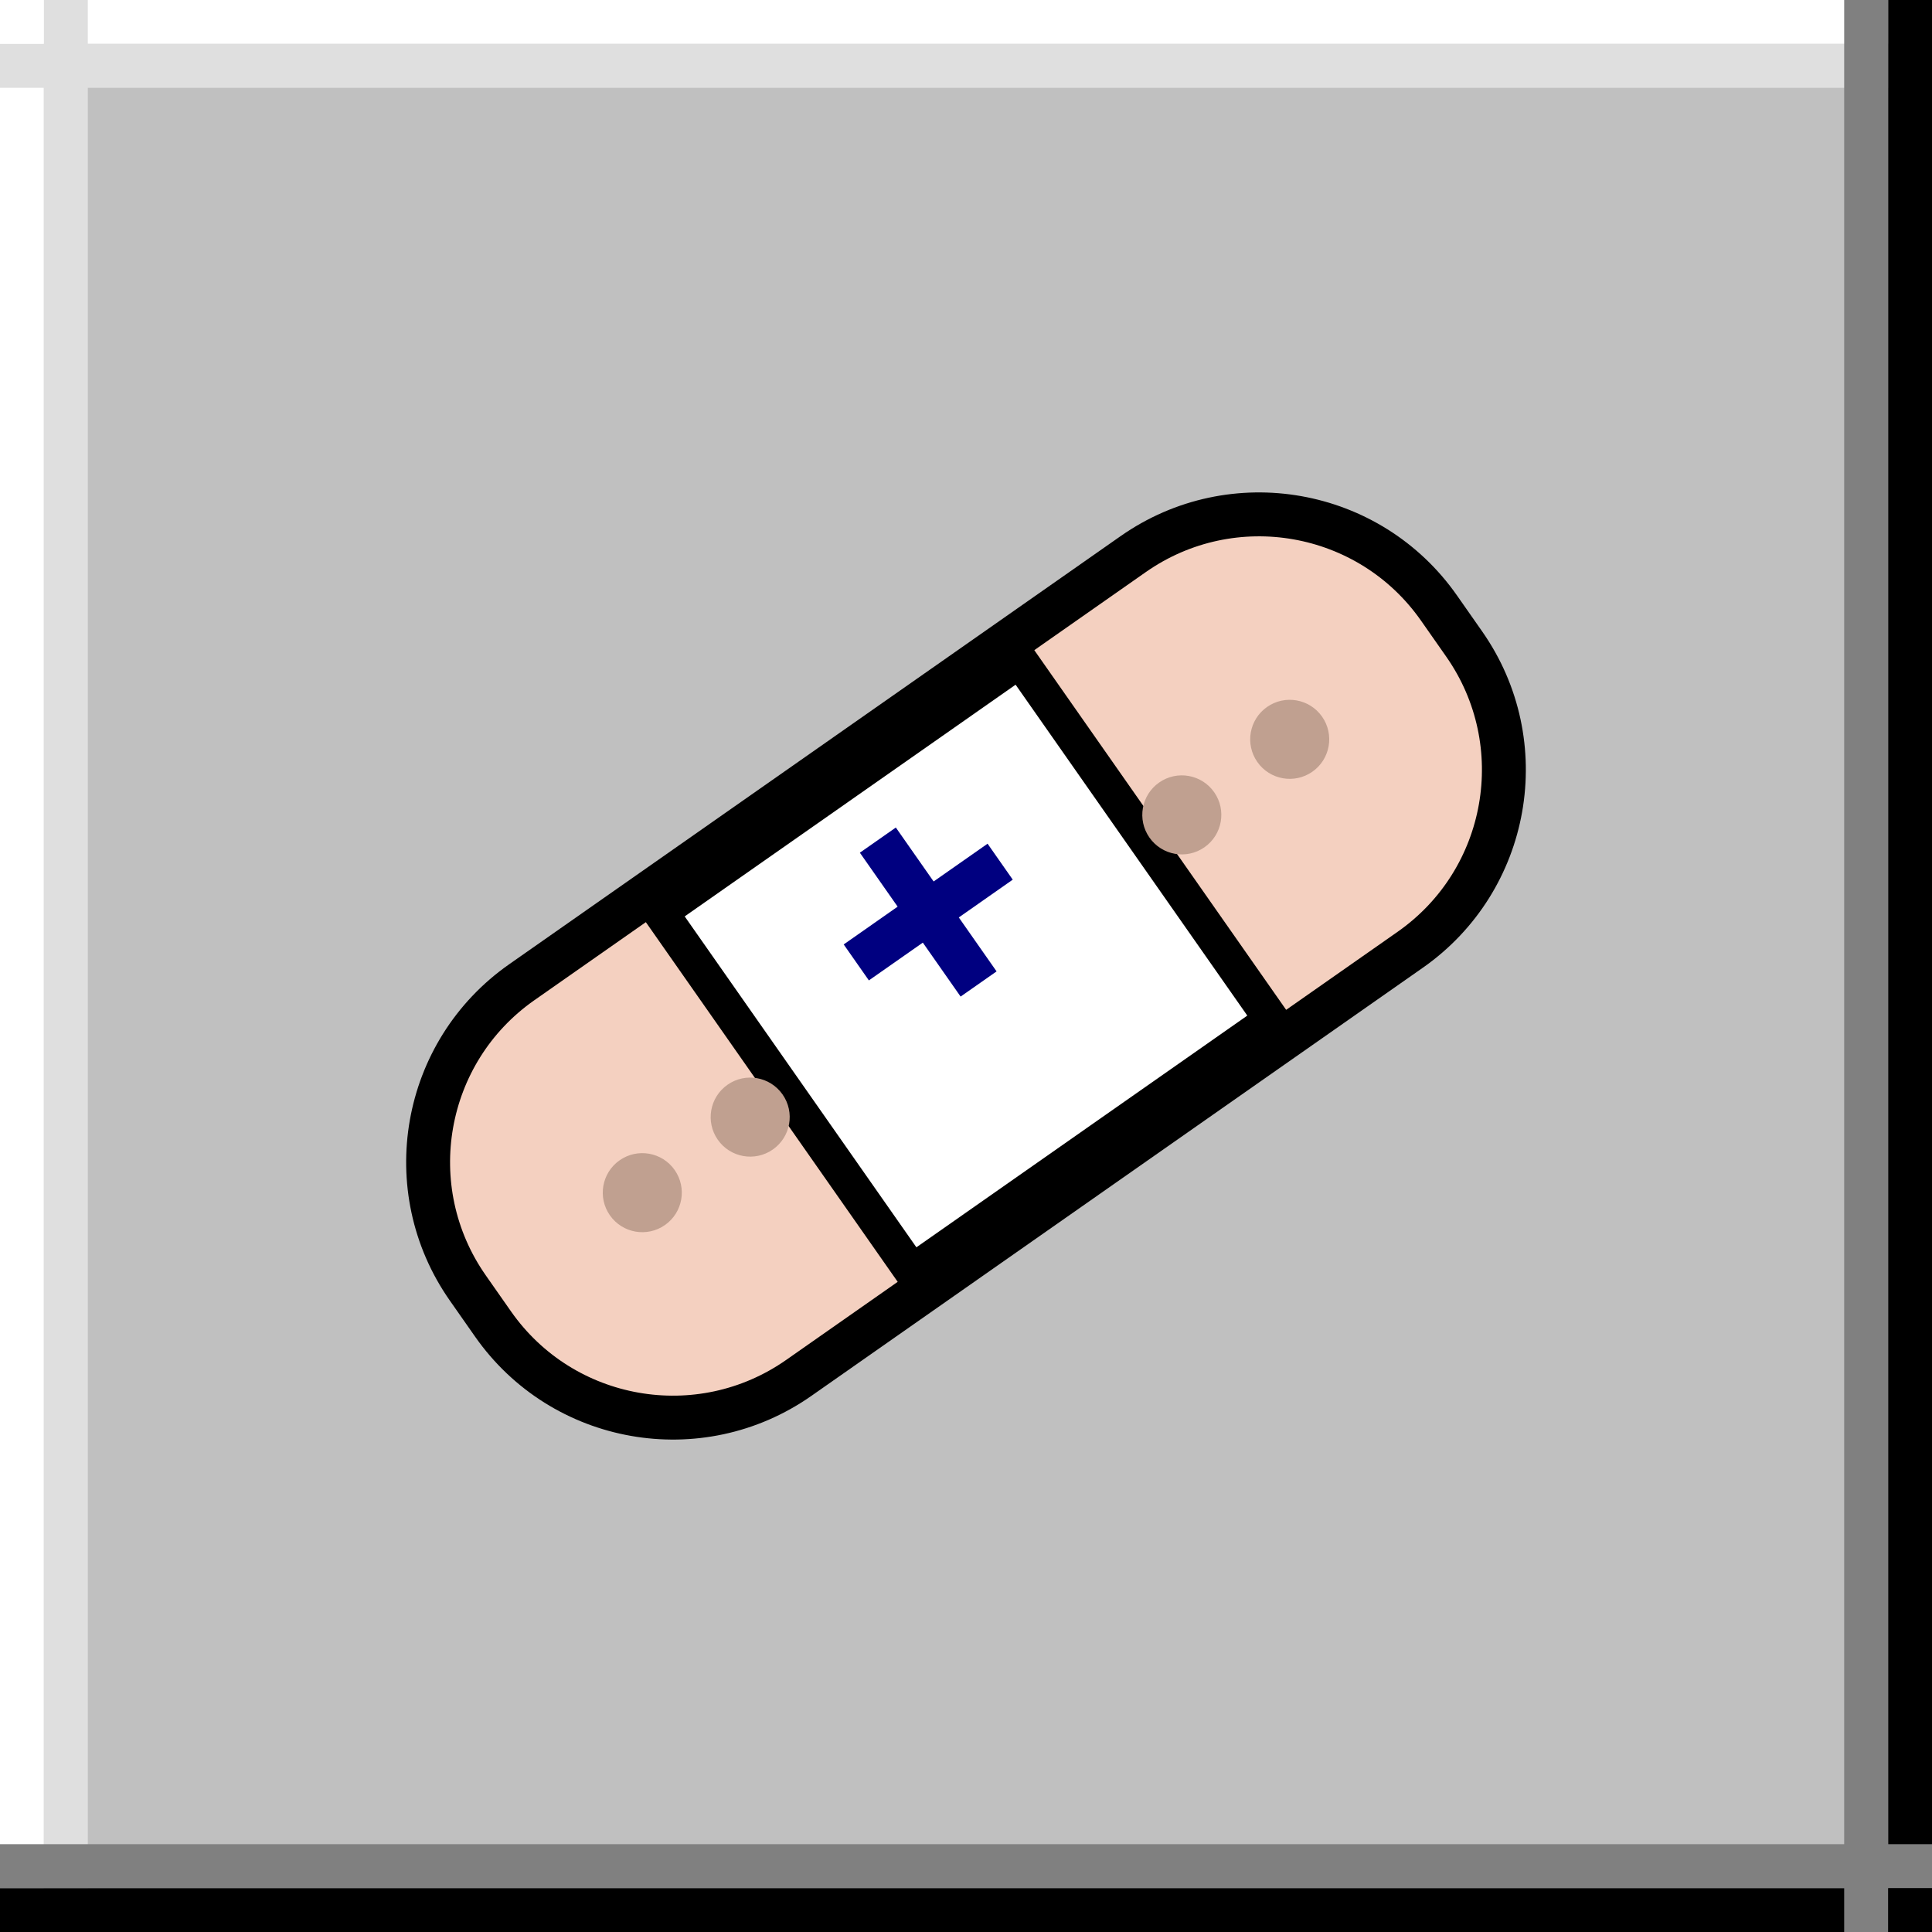
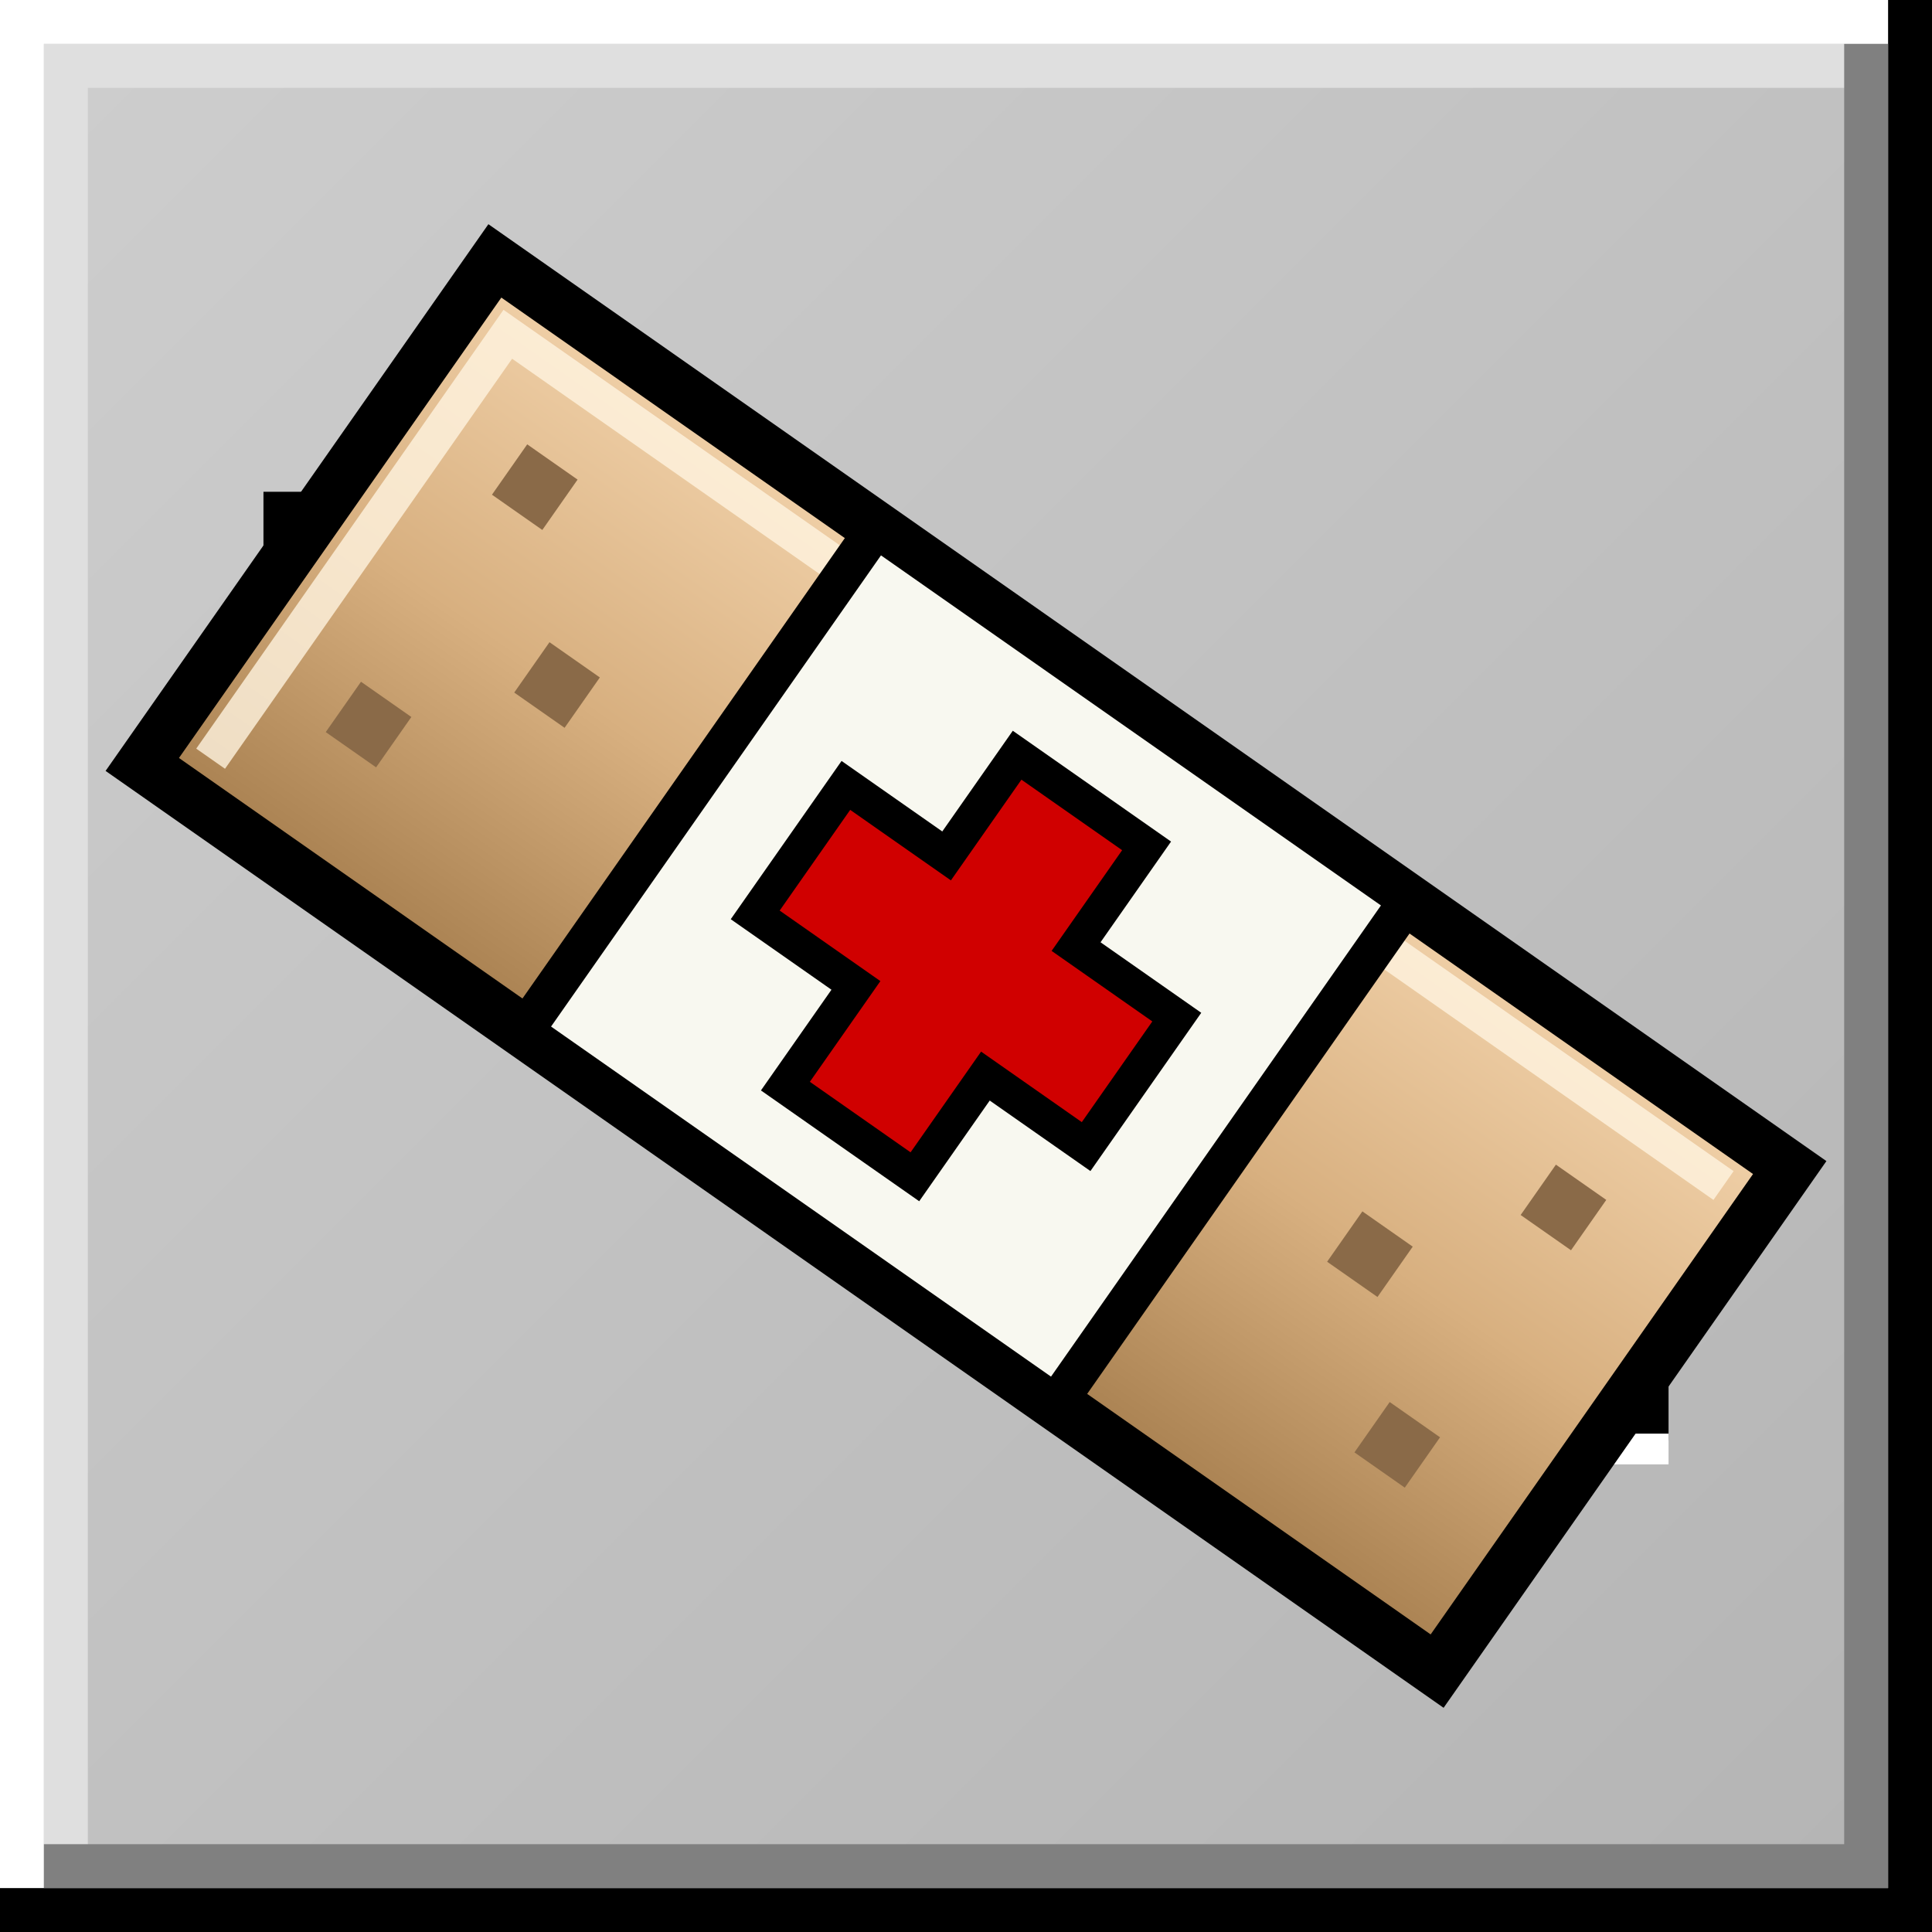
<svg xmlns="http://www.w3.org/2000/svg" viewBox="0 0 44 44">
-   <rect x="0.5" y="0.5" width="43" height="43" fill="#c0c0c0" />
-   <rect x="0" y="0" width="44" height="1" fill="#ffffff" />
-   <rect x="0" y="0" width="1" height="44" fill="#ffffff" />
-   <rect x="0" y="1" width="44" height="1" fill="#dfdfdf" />
-   <rect x="1" y="0" width="1" height="44" fill="#dfdfdf" />
-   <rect x="0" y="43" width="44" height="1" fill="#000000" />
-   <rect x="43" y="0" width="1" height="44" fill="#000000" />
-   <rect x="0" y="42" width="44" height="1" fill="#808080" />
-   <rect x="42" y="0" width="1" height="44" fill="#808080" />
-   <g transform="rotate(-35 22 22)">
-     <rect x="8.5" y="16.5" width="27" height="11" rx="5" fill="#f4d0c0" stroke="#000000" stroke-width="1" />
-     <rect x="17" y="17" width="10" height="10" fill="#ffffff" stroke="#000000" stroke-width="0.8" />
-     <g fill="#c0a090">
-       <circle cx="13" cy="22" r="0.9" />
-       <circle cx="16" cy="22" r="0.9" />
-       <circle cx="28" cy="22" r="0.9" />
-       <circle cx="31" cy="22" r="0.9" />
+   <defs>
+     <linearGradient id="ff" x1="0" y1="0" x2="44" y2="44" gradientUnits="userSpaceOnUse">
+       <stop offset="0" stop-color="#cecece" />
+       <stop offset="1" stop-color="#b4b4b4" />
+     </linearGradient>
+     <linearGradient id="tape" x1="0" y1="15" x2="0" y2="29" gradientUnits="userSpaceOnUse">
+       <stop offset="0" stop-color="#f0d0a8" />
+       <stop offset="0.5" stop-color="#d8b080" />
+       <stop offset="1" stop-color="#a88050" />
+     </linearGradient>
+   </defs>
+   <rect x="0" y="0" width="44" height="44" fill="url(#ff)" />
+   <path d="M0 0 H44 V1 H1 V44 H0 Z" fill="#ffffff" />
+   <path d="M1 1 H43 V2 H2 V43 H1 Z" fill="#dfdfdf" />
+   <path d="M44 0 V44 H0 V43 H43 V0 Z" fill="#000000" />
+   <path d="M43 1 V43 H1 V42 H42 V1 Z" fill="#808080" />
+   <path d="M6 12 H11 V17 H15 M29 27 H33 V32 H38" fill="none" stroke="#000000" stroke-width="1.6" />
+   <path d="M7 13 H12 V18 H15 M30 28 H34 V33 H38" fill="none" stroke="#ffffff" stroke-width="0.7" />
+   <g transform="rotate(35 22 22)">
+     <rect x="4" y="15" width="36" height="14" fill="url(#tape)" stroke="#000000" stroke-width="1.2" />
+     <path d="M5.2 28 V16.2 H39" fill="none" stroke="#fff4e0" stroke-width="0.8" opacity="0.8" />
+     <g fill="#8a6a48">
+       <rect x="7" y="18" width="1.4" height="1.4" />
+       <rect x="10" y="21.4" width="1.4" height="1.4" />
+       <rect x="7" y="24.6" width="1.4" height="1.4" />
+       <rect x="35.6" y="18" width="1.4" height="1.4" />
+       <rect x="32.6" y="21.4" width="1.4" height="1.4" />
+       <rect x="35.6" y="24.6" width="1.4" height="1.4" />
    </g>
-     <g fill="#000080">
-       <rect x="20" y="20" width="4" height="1" />
-       <rect x="21.5" y="18.5" width="1" height="4" />
-     </g>
+     <rect x="14.6" y="15" width="14.8" height="14" fill="#f8f8f0" stroke="#000000" stroke-width="0.9" />
+     <path d="M20.2 17.4 H23.8 V20.2 H26.6 V23.8 H23.8 V26.6 H20.2 V23.8 H17.4 V20.2 H20.2 Z" fill="#d00000" stroke="#000000" stroke-width="0.8" stroke-linejoin="miter" />
  </g>
</svg>
